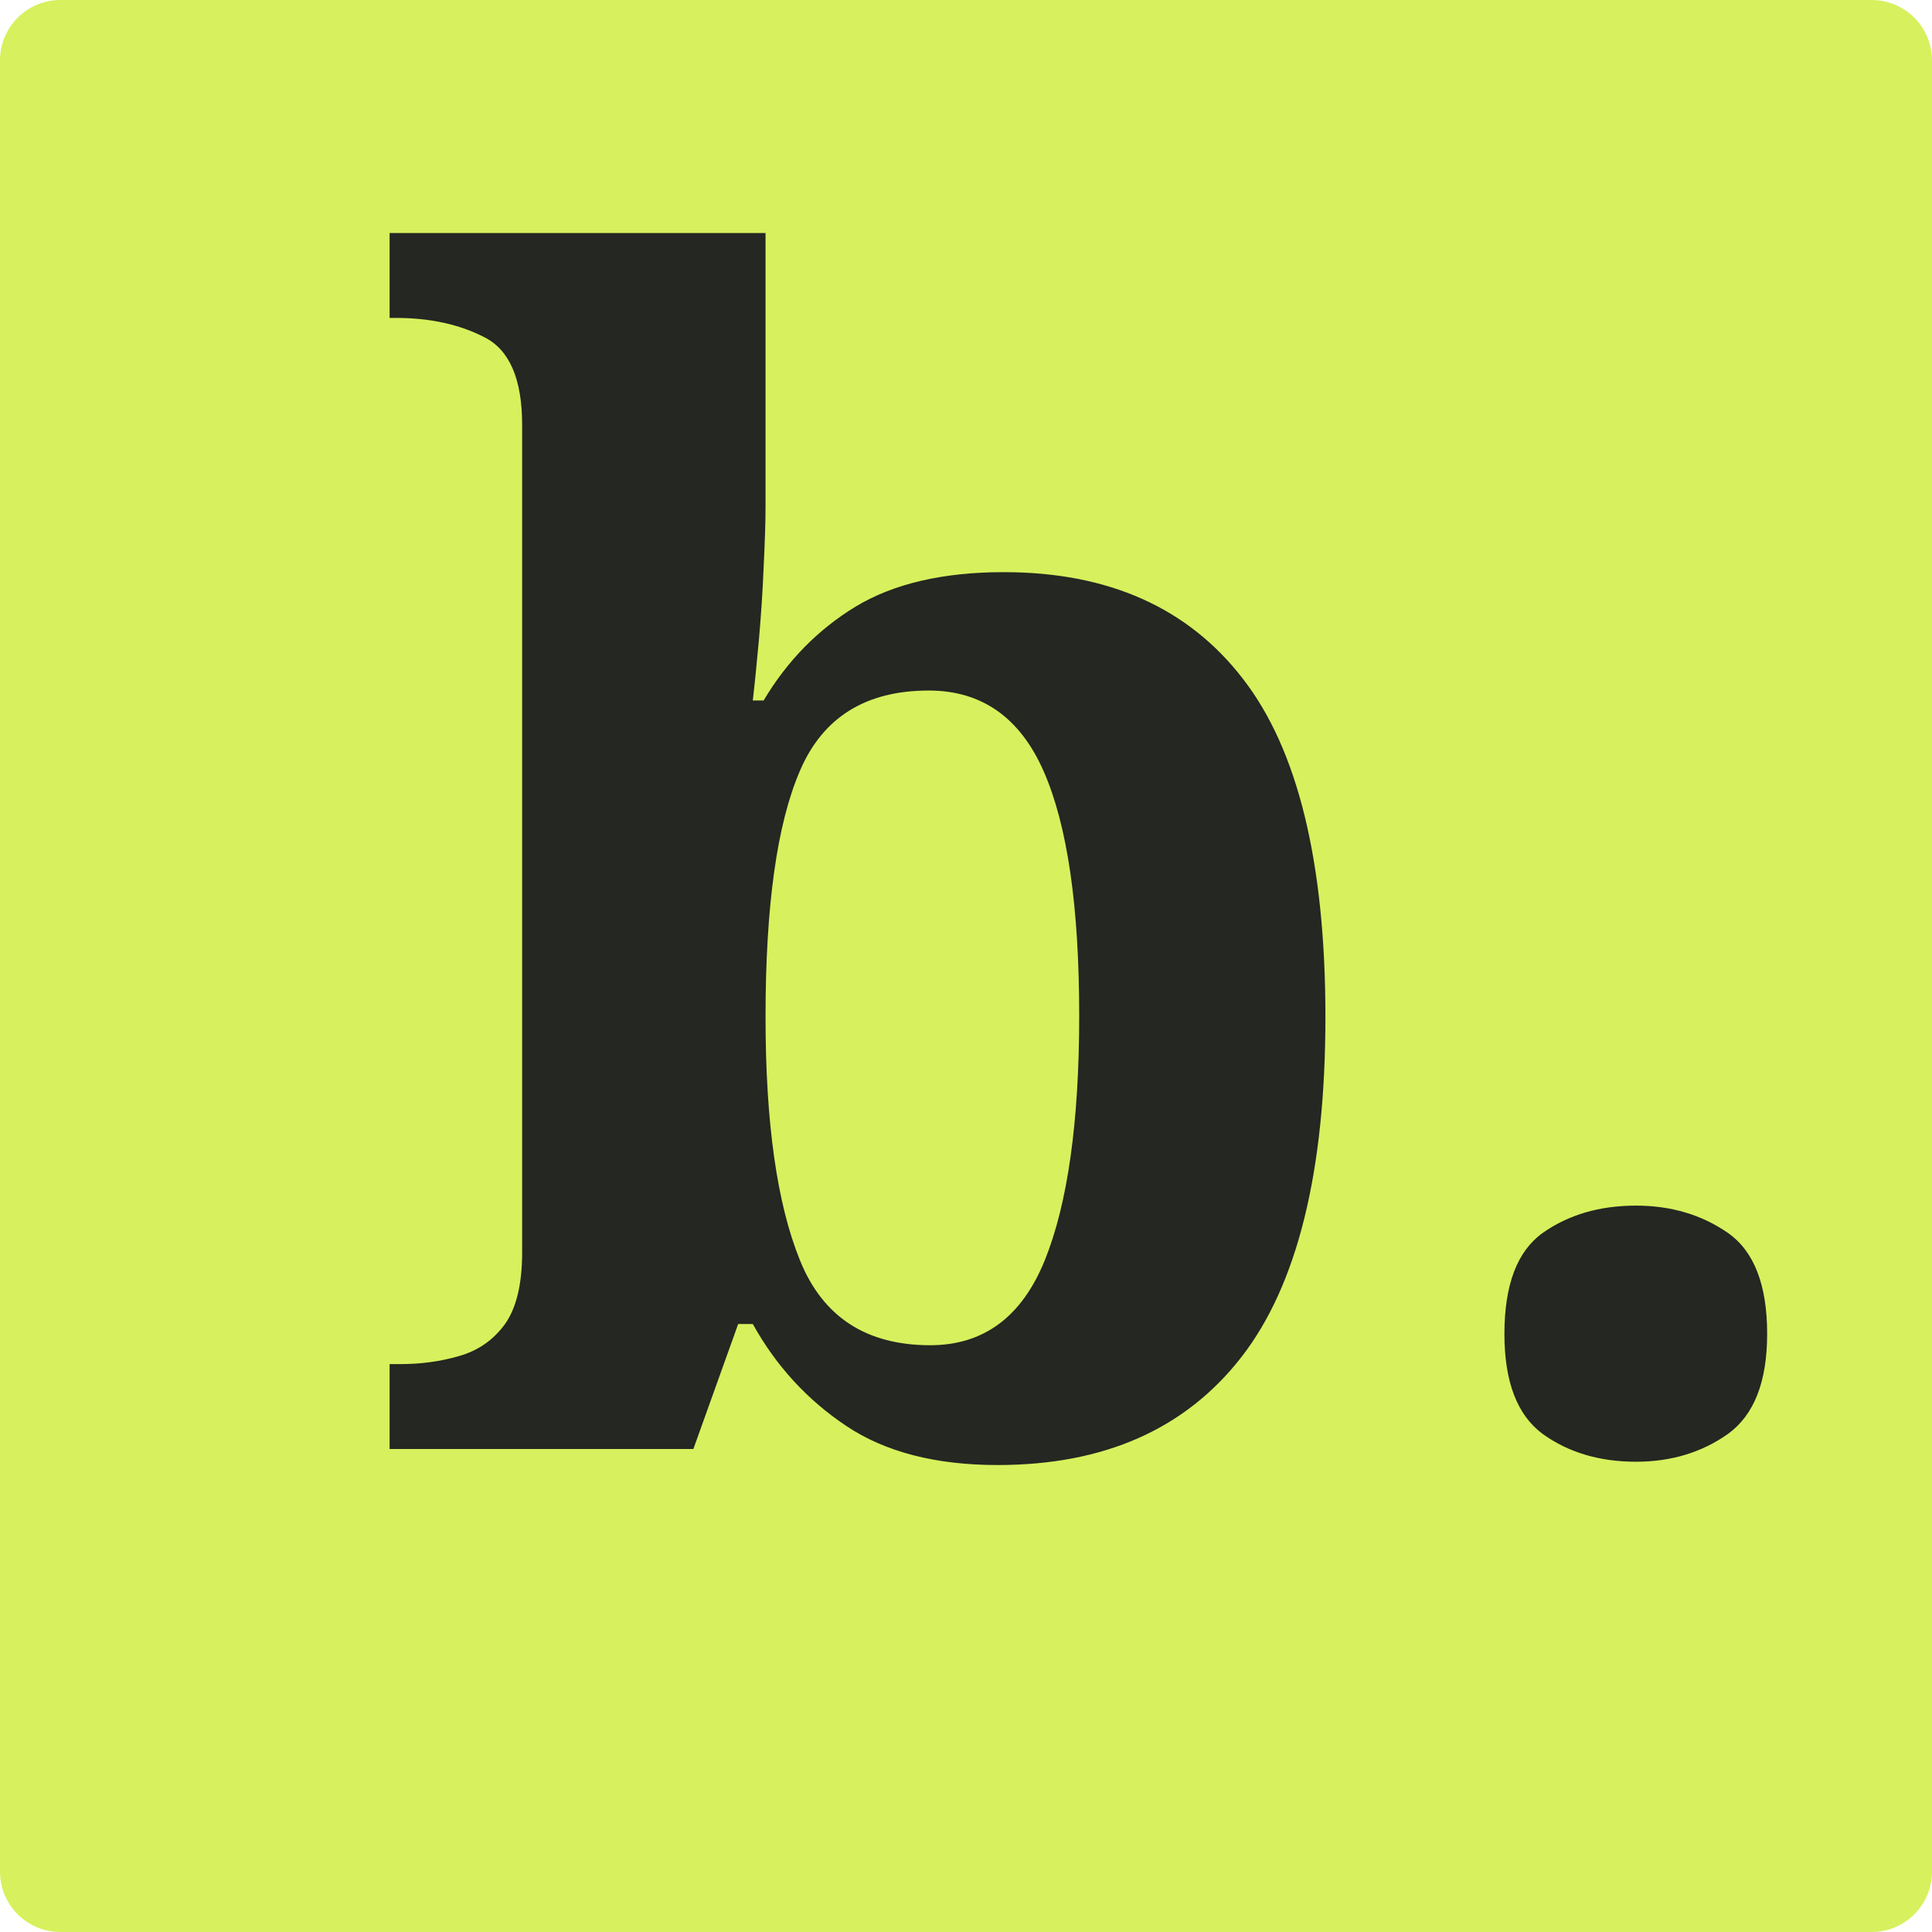
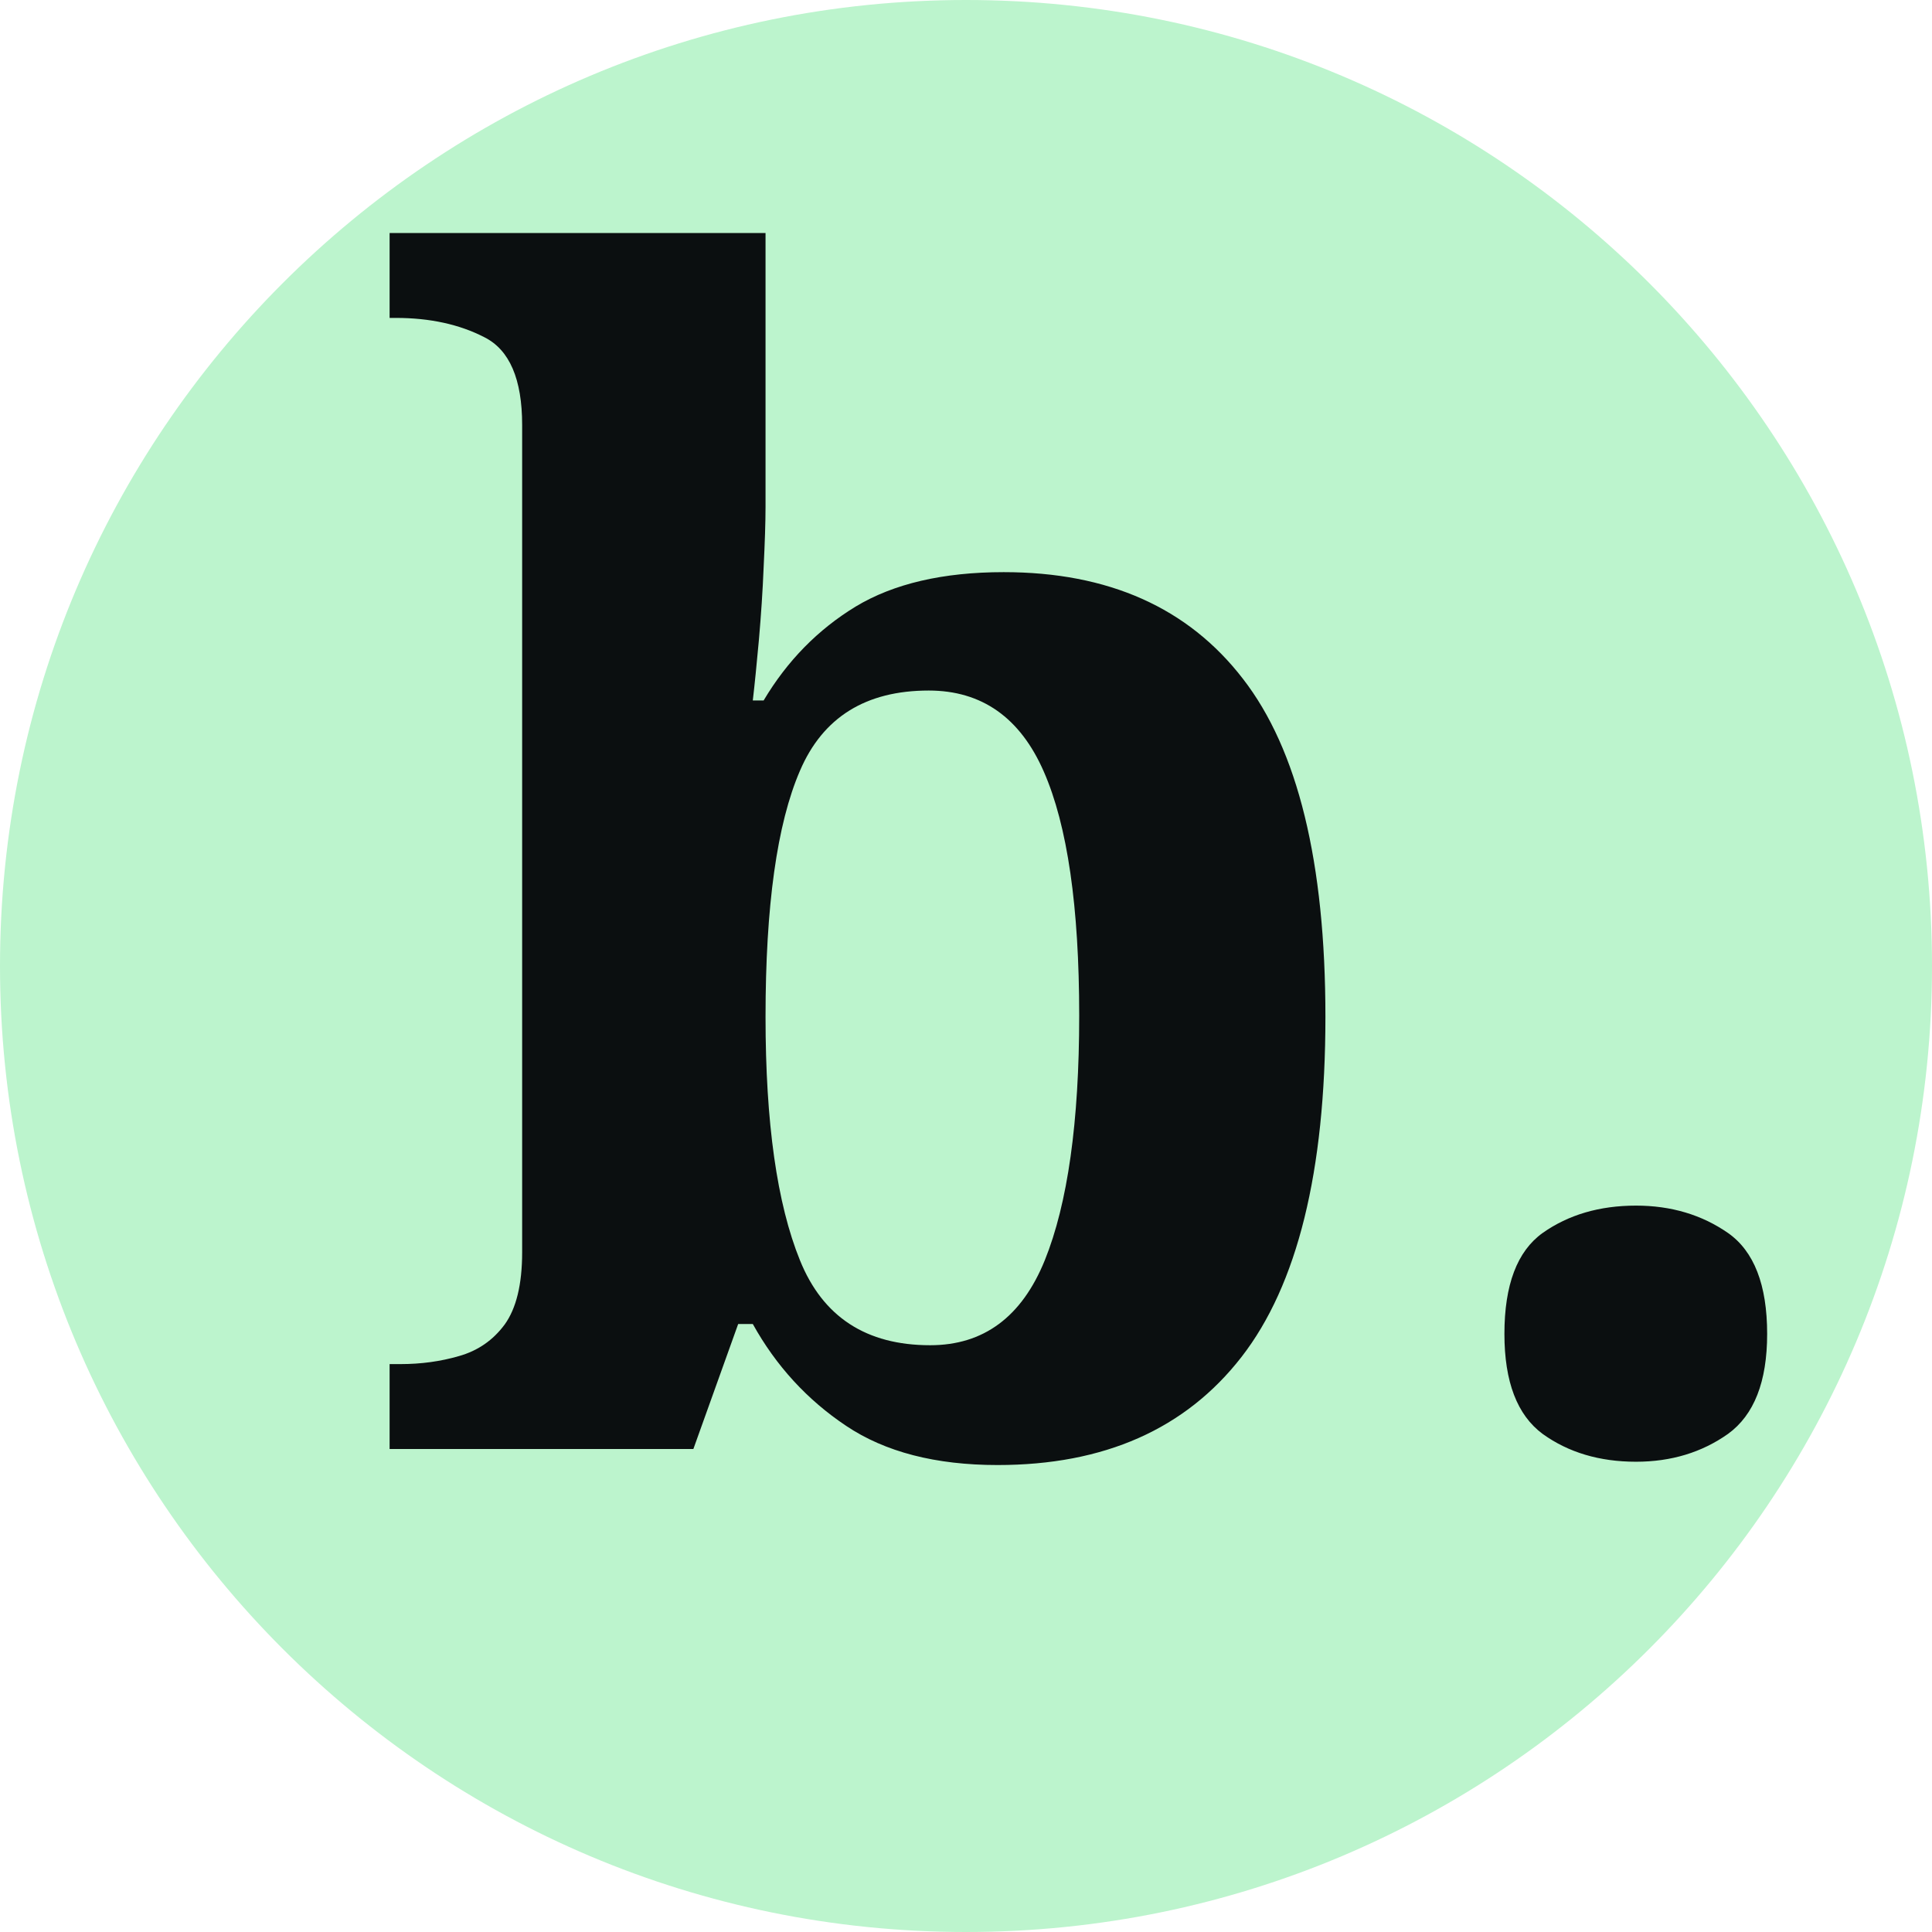
<svg xmlns="http://www.w3.org/2000/svg" viewBox="0 0 64 64">
-   <rect width="64" height="64" rx="2" fill="#d6f15d" />
-   <text x="12" y="48" font-family="Georgia,serif" font-weight="bold" font-size="53" fill="#242722">b.</text>
+   <rect width="64" height="64" rx="32" fill="#bcf4cd" />
+   <text x="12" y="48" font-family="Georgia,serif" font-weight="bold" font-size="53" fill="#0b0f10">b.</text>
</svg>
